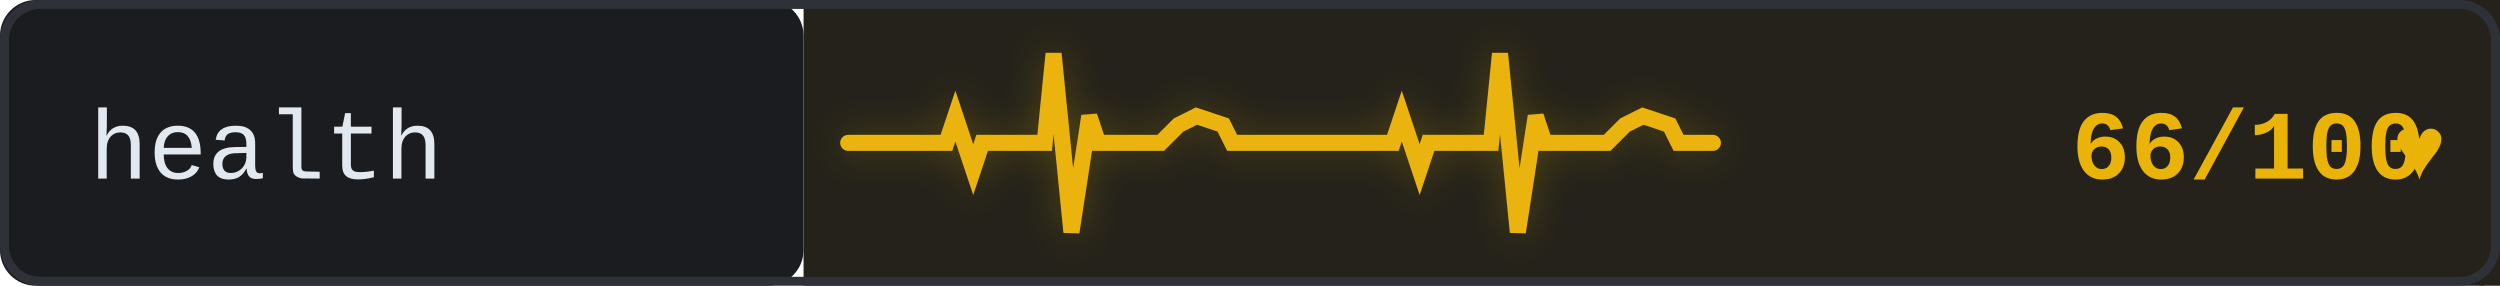
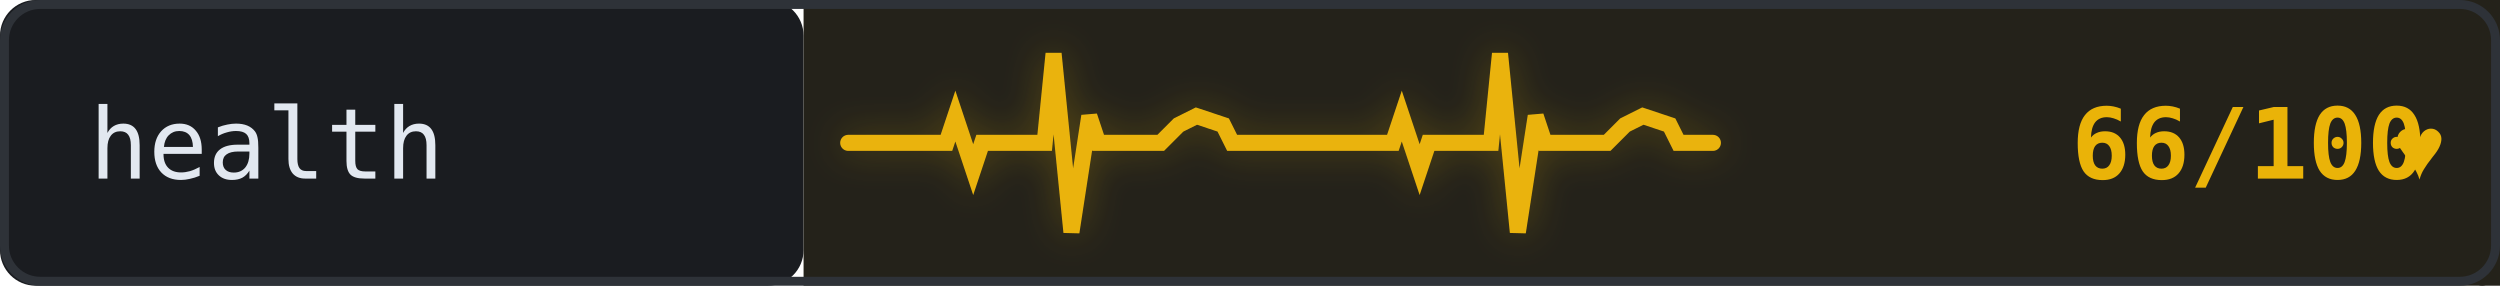
<svg xmlns="http://www.w3.org/2000/svg" width="280" height="32" viewBox="0 0 280 32">
  <defs>
    <style>
      @keyframes badge-trace-fast {
        0% { stroke-dashoffset: 200; }
        100% { stroke-dashoffset: 0; }
      }
      @keyframes badge-pulse-fast {
        0%, 100% { opacity: 0.5; }
        50% { opacity: 1; }
      }
      .badge-bg-left { fill: #1a1c20; }
      .badge-bg-right { fill: #24221a; }
-       .badge-text { fill: #e2e8f0; font-family: 'Courier New', monospace; font-size: 11px; }
-       .badge-value { fill: #eab308; font-family: 'Courier New', monospace; font-size: 11px; font-weight: bold; }
+       .badge-text { fill: #e2e8f0; font-family: ui-monospace, 'SF Mono', Consolas, monospace; font-size: 11px; }
+       .badge-value { fill: #eab308; font-family: ui-monospace, 'SF Mono', Consolas, monospace; font-size: 11px; font-weight: bold; }
      .badge-ecg {
        fill: none;
        stroke: #eab308;
        stroke-width: 1.8;
        stroke-linecap: round;
        filter: drop-shadow(0 0 2px #eab30840);
        stroke-dasharray: 200;
        animation: badge-trace-fast 1.4s linear infinite;
      }
      .badge-heart { fill: #eab308; font-size: 10px; animation: badge-pulse-fast 0.6s ease-in-out infinite; }
    </style>
  </defs>
  <rect class="badge-bg-left" width="90" height="32" rx="4" />
  <rect class="badge-bg-right" x="90" width="190" height="32" rx="0" />
  <rect class="badge-bg-right" x="276" width="4" height="32" rx="4" />
  <rect fill="none" stroke="#2e3238" stroke-width="1" x="0.5" y="0.5" width="279" height="31" rx="4" />
  <text class="badge-text" x="10" y="20">health</text>
  <path class="badge-ecg" d="     M 95,16 L 104,16     L 106,16 L 107,13 L 109,19 L 110,16     L 115,16     L 117,16 L 118,6 L 120,26 L 122,13 L 123,16     L 130,16 L 132,14 L 134,13 L 137,14 L 138,16     L 145,16     L 154,16     L 156,16 L 157,13 L 159,19 L 160,16     L 165,16     L 167,16 L 168,6 L 170,26 L 172,13 L 173,16     L 180,16 L 182,14 L 184,13 L 187,14 L 188,16     L 195,16     L 204,16     L 206,16 L 207,13 L 209,19 L 210,16     L 215,16     L 217,16 L 218,6 L 220,26 L 222,13 L 223,16     L 226,16   " />
  <text class="badge-value" x="232" y="20">66/100</text>
  <text class="badge-heart" x="268" y="20">♥</text>
</svg>
